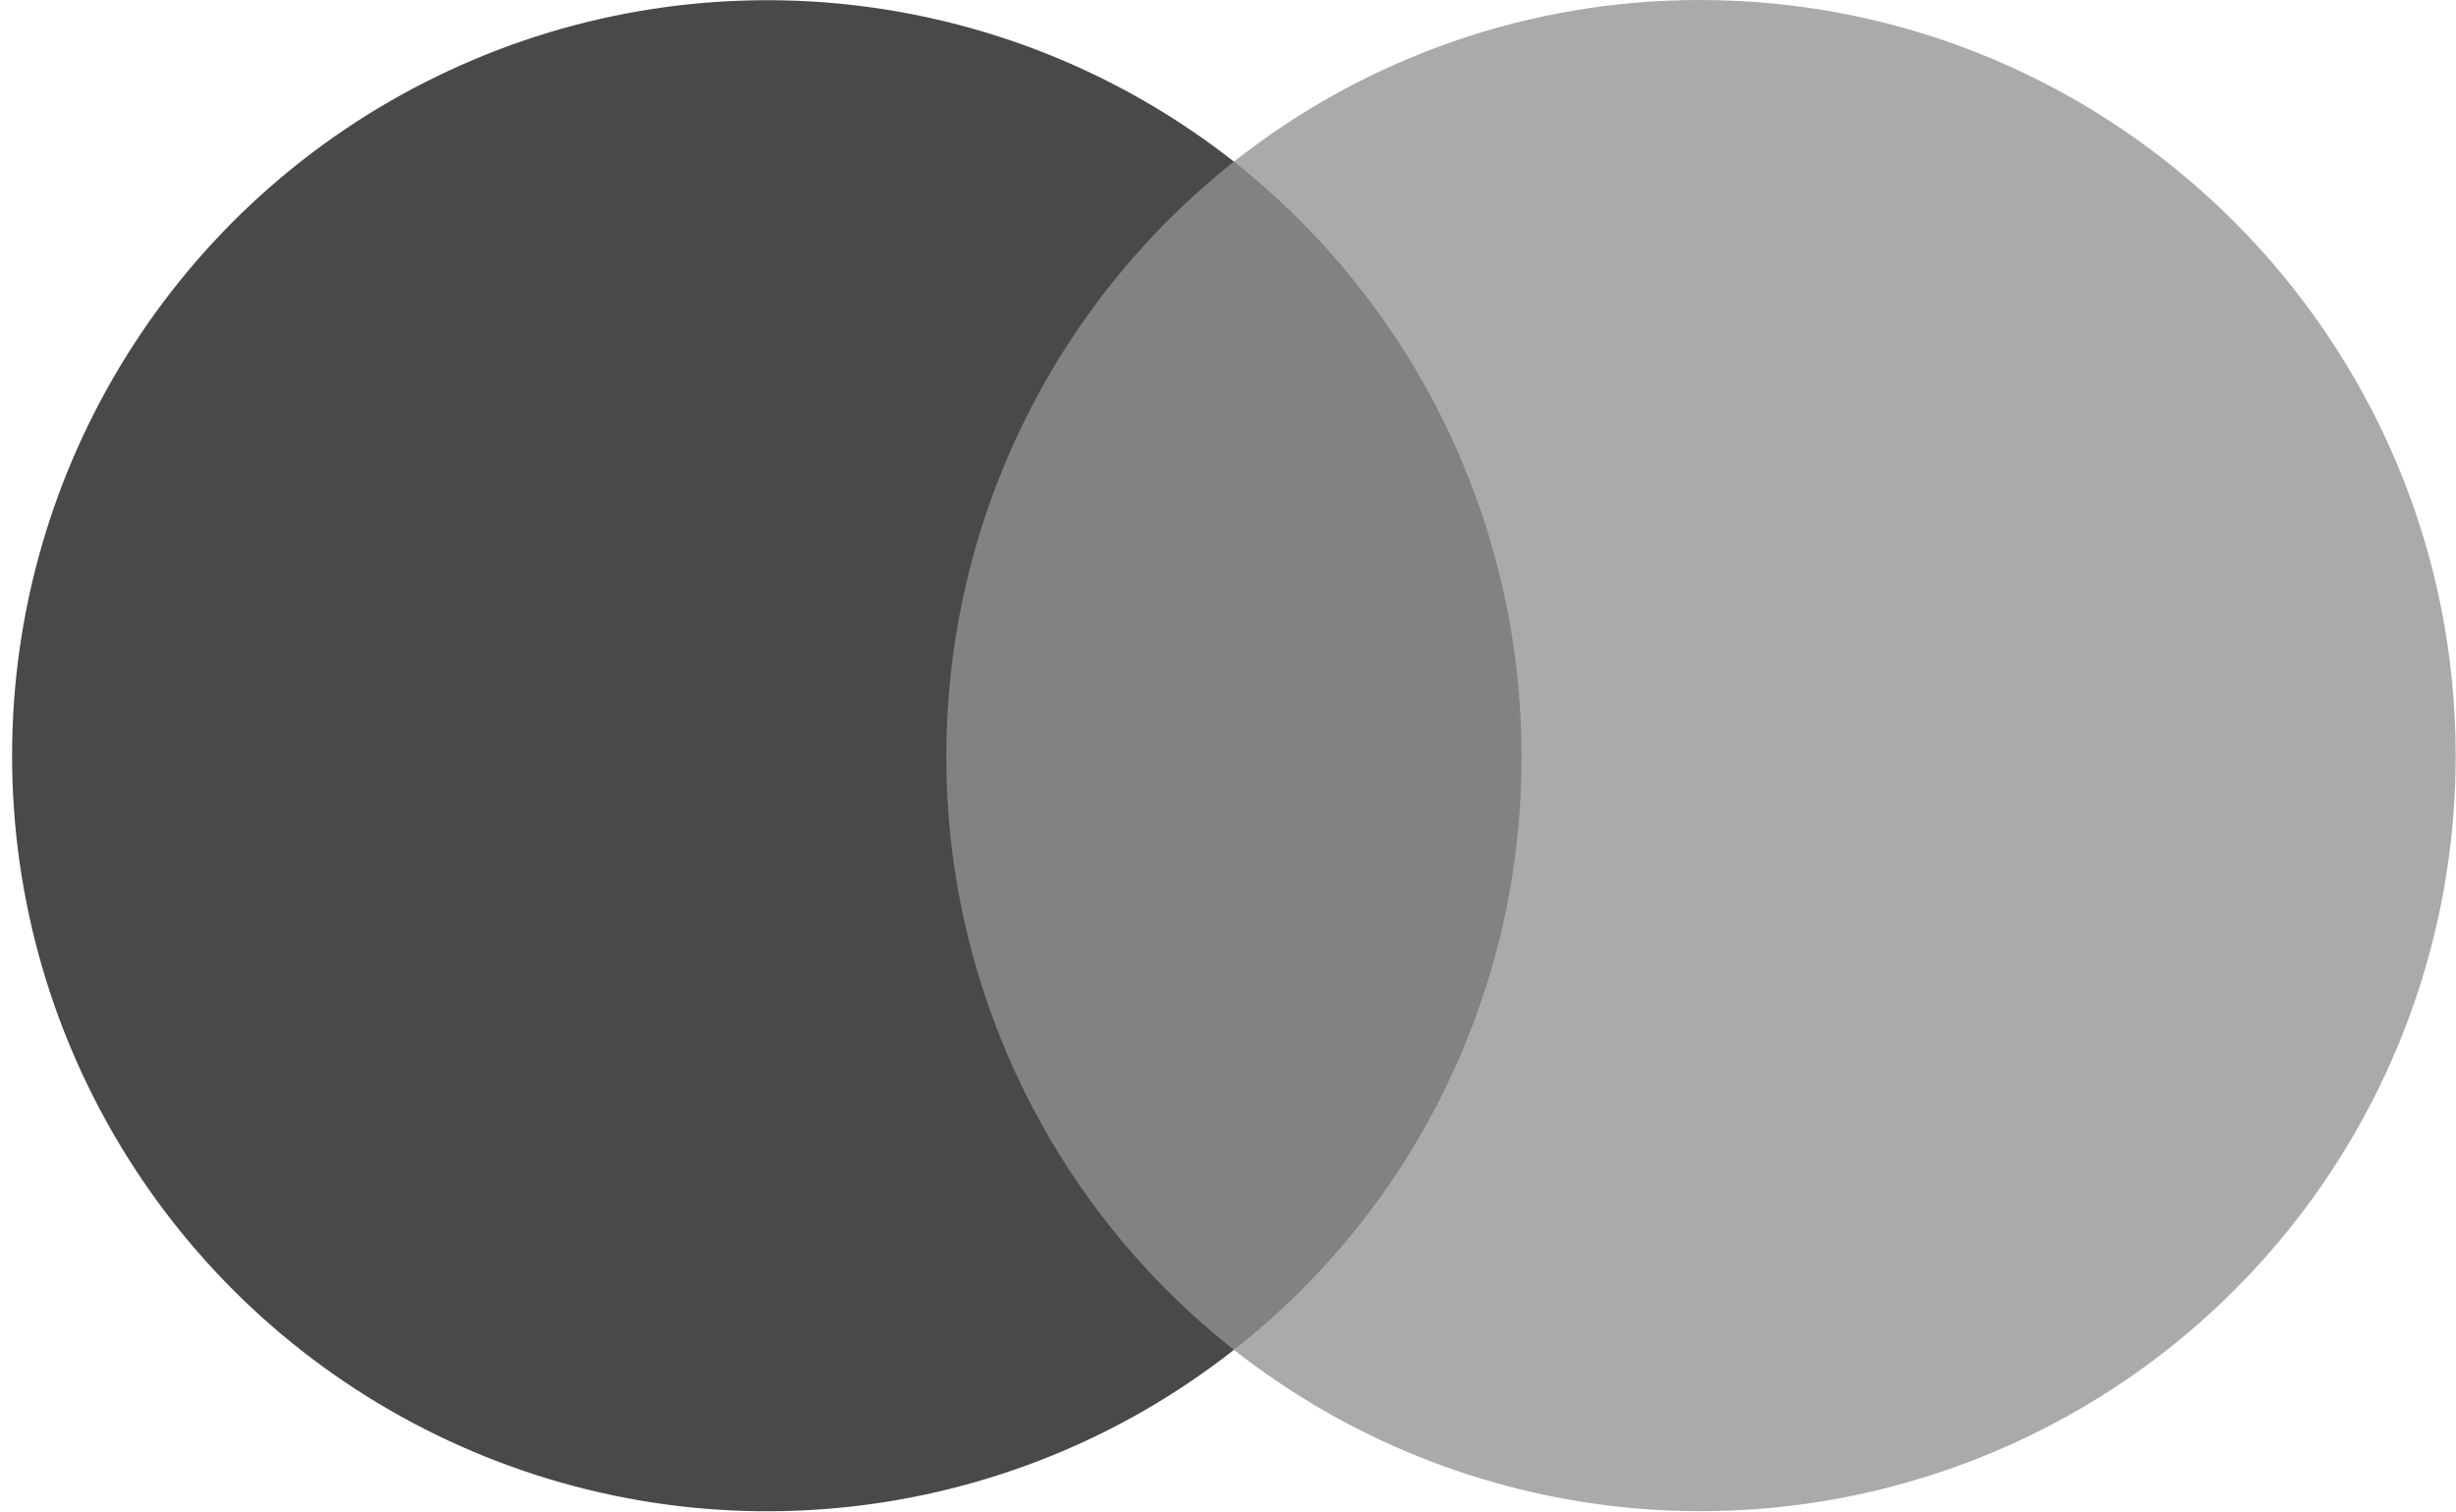
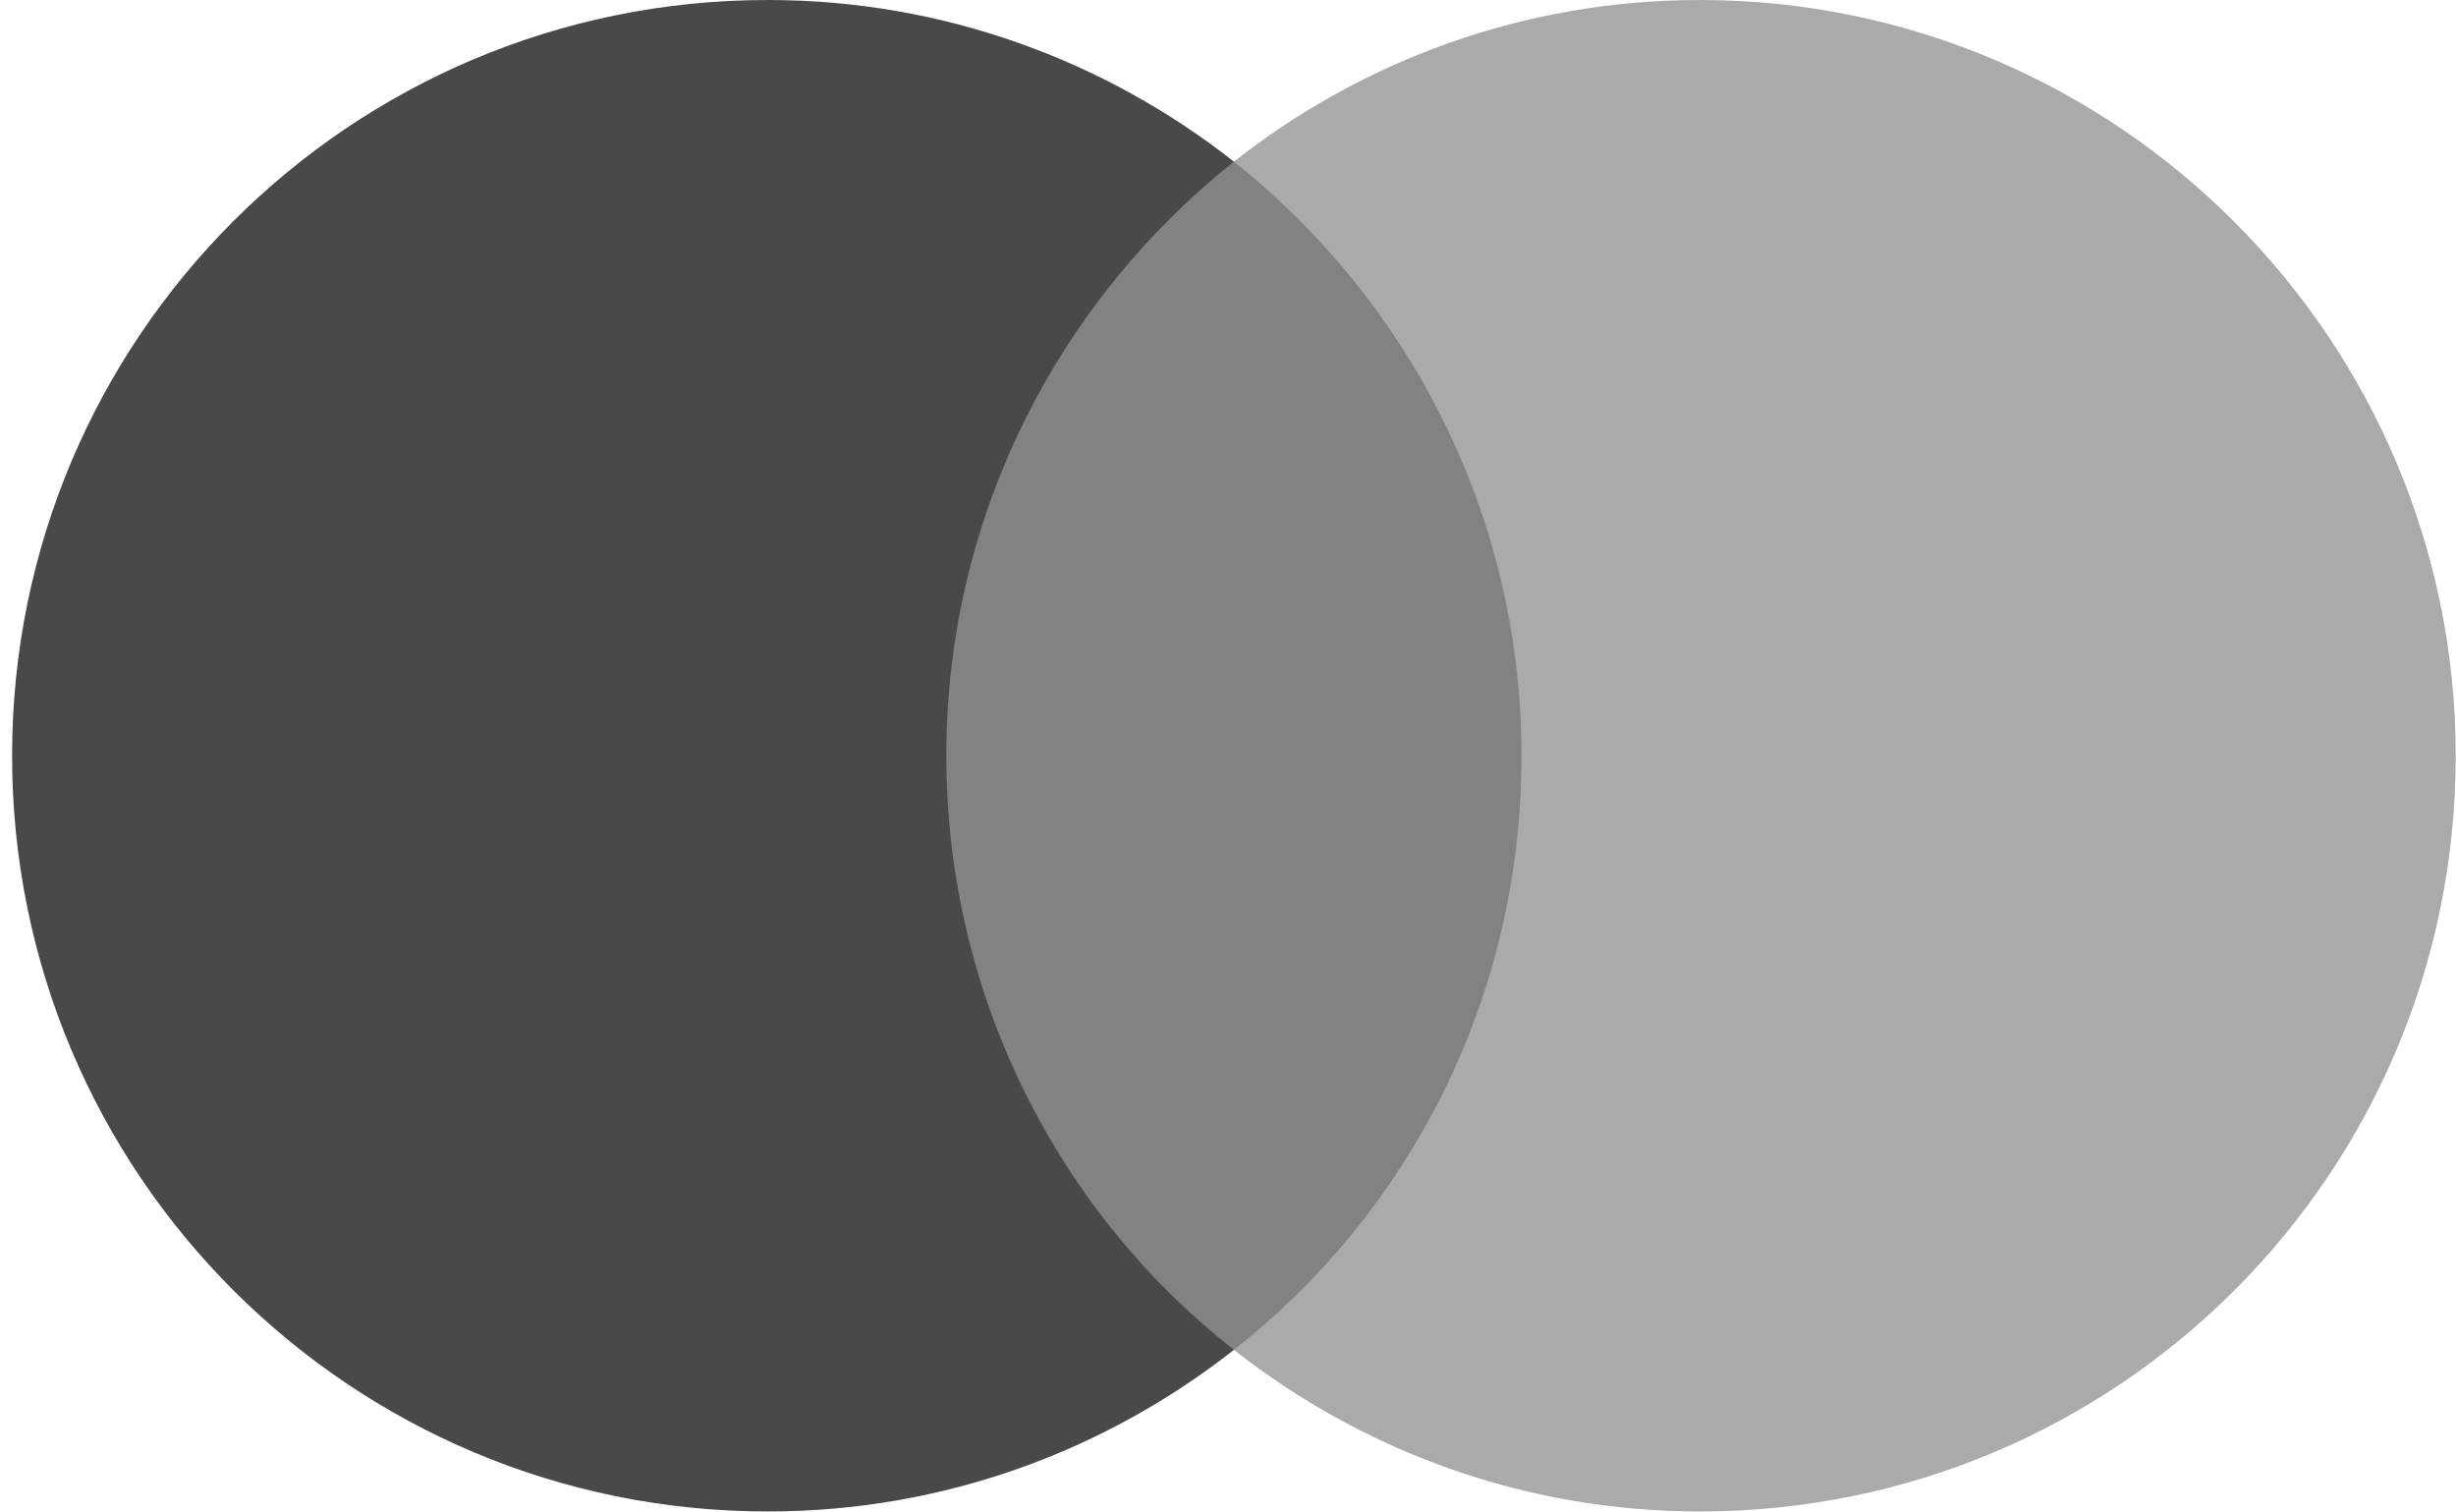
- <svg xmlns="http://www.w3.org/2000/svg" width="26" height="16" fill="none">
+ <svg xmlns="http://www.w3.org/2000/svg" width="26" height="16" viewBox="0 0 26 16" fill="none">
  <g style="mix-blend-mode:luminosity">
-     <path d="M16.552 1.71h-7v12.578h7V1.711z" fill="#FF5A00" />
-     <path d="M10.018 8a8.023 8.023 0 0 1 3.045-6.289A7.995 7.995 0 0 0 .128 8a7.995 7.995 0 0 0 12.935 6.289A7.984 7.984 0 0 1 10.018 8z" fill="#EB001B" />
-     <path d="M25.997 8a7.995 7.995 0 0 1-12.934 6.289A7.957 7.957 0 0 0 16.107 8a8.023 8.023 0 0 0-3.044-6.289A7.944 7.944 0 0 1 17.995 0c4.424 0 8.002 3.601 8.002 8z" fill="#F79E1B" />
+     <path d="M16.552 1.711H9.552V14.288H16.552V1.711Z" fill="#FF5A00" />
+     <path d="M10.018 8C10.018 5.445 11.219 3.177 13.063 1.711C11.706 0.645 9.995 0 8.128 0C3.706 0 0.128 3.578 0.128 8C0.128 12.422 3.706 16 8.128 16C9.995 16 11.706 15.355 13.063 14.289C11.217 12.844 10.018 10.555 10.018 8Z" fill="#EB001B" />
+     <path d="M25.997 8C25.997 12.422 22.419 16 17.997 16C16.131 16 14.419 15.355 13.063 14.289C14.929 12.821 16.107 10.555 16.107 8C16.107 5.445 14.906 3.177 13.063 1.711C14.417 0.645 16.128 0 17.995 0C22.419 0 25.997 3.601 25.997 8Z" fill="#F79E1B" />
  </g>
</svg>
